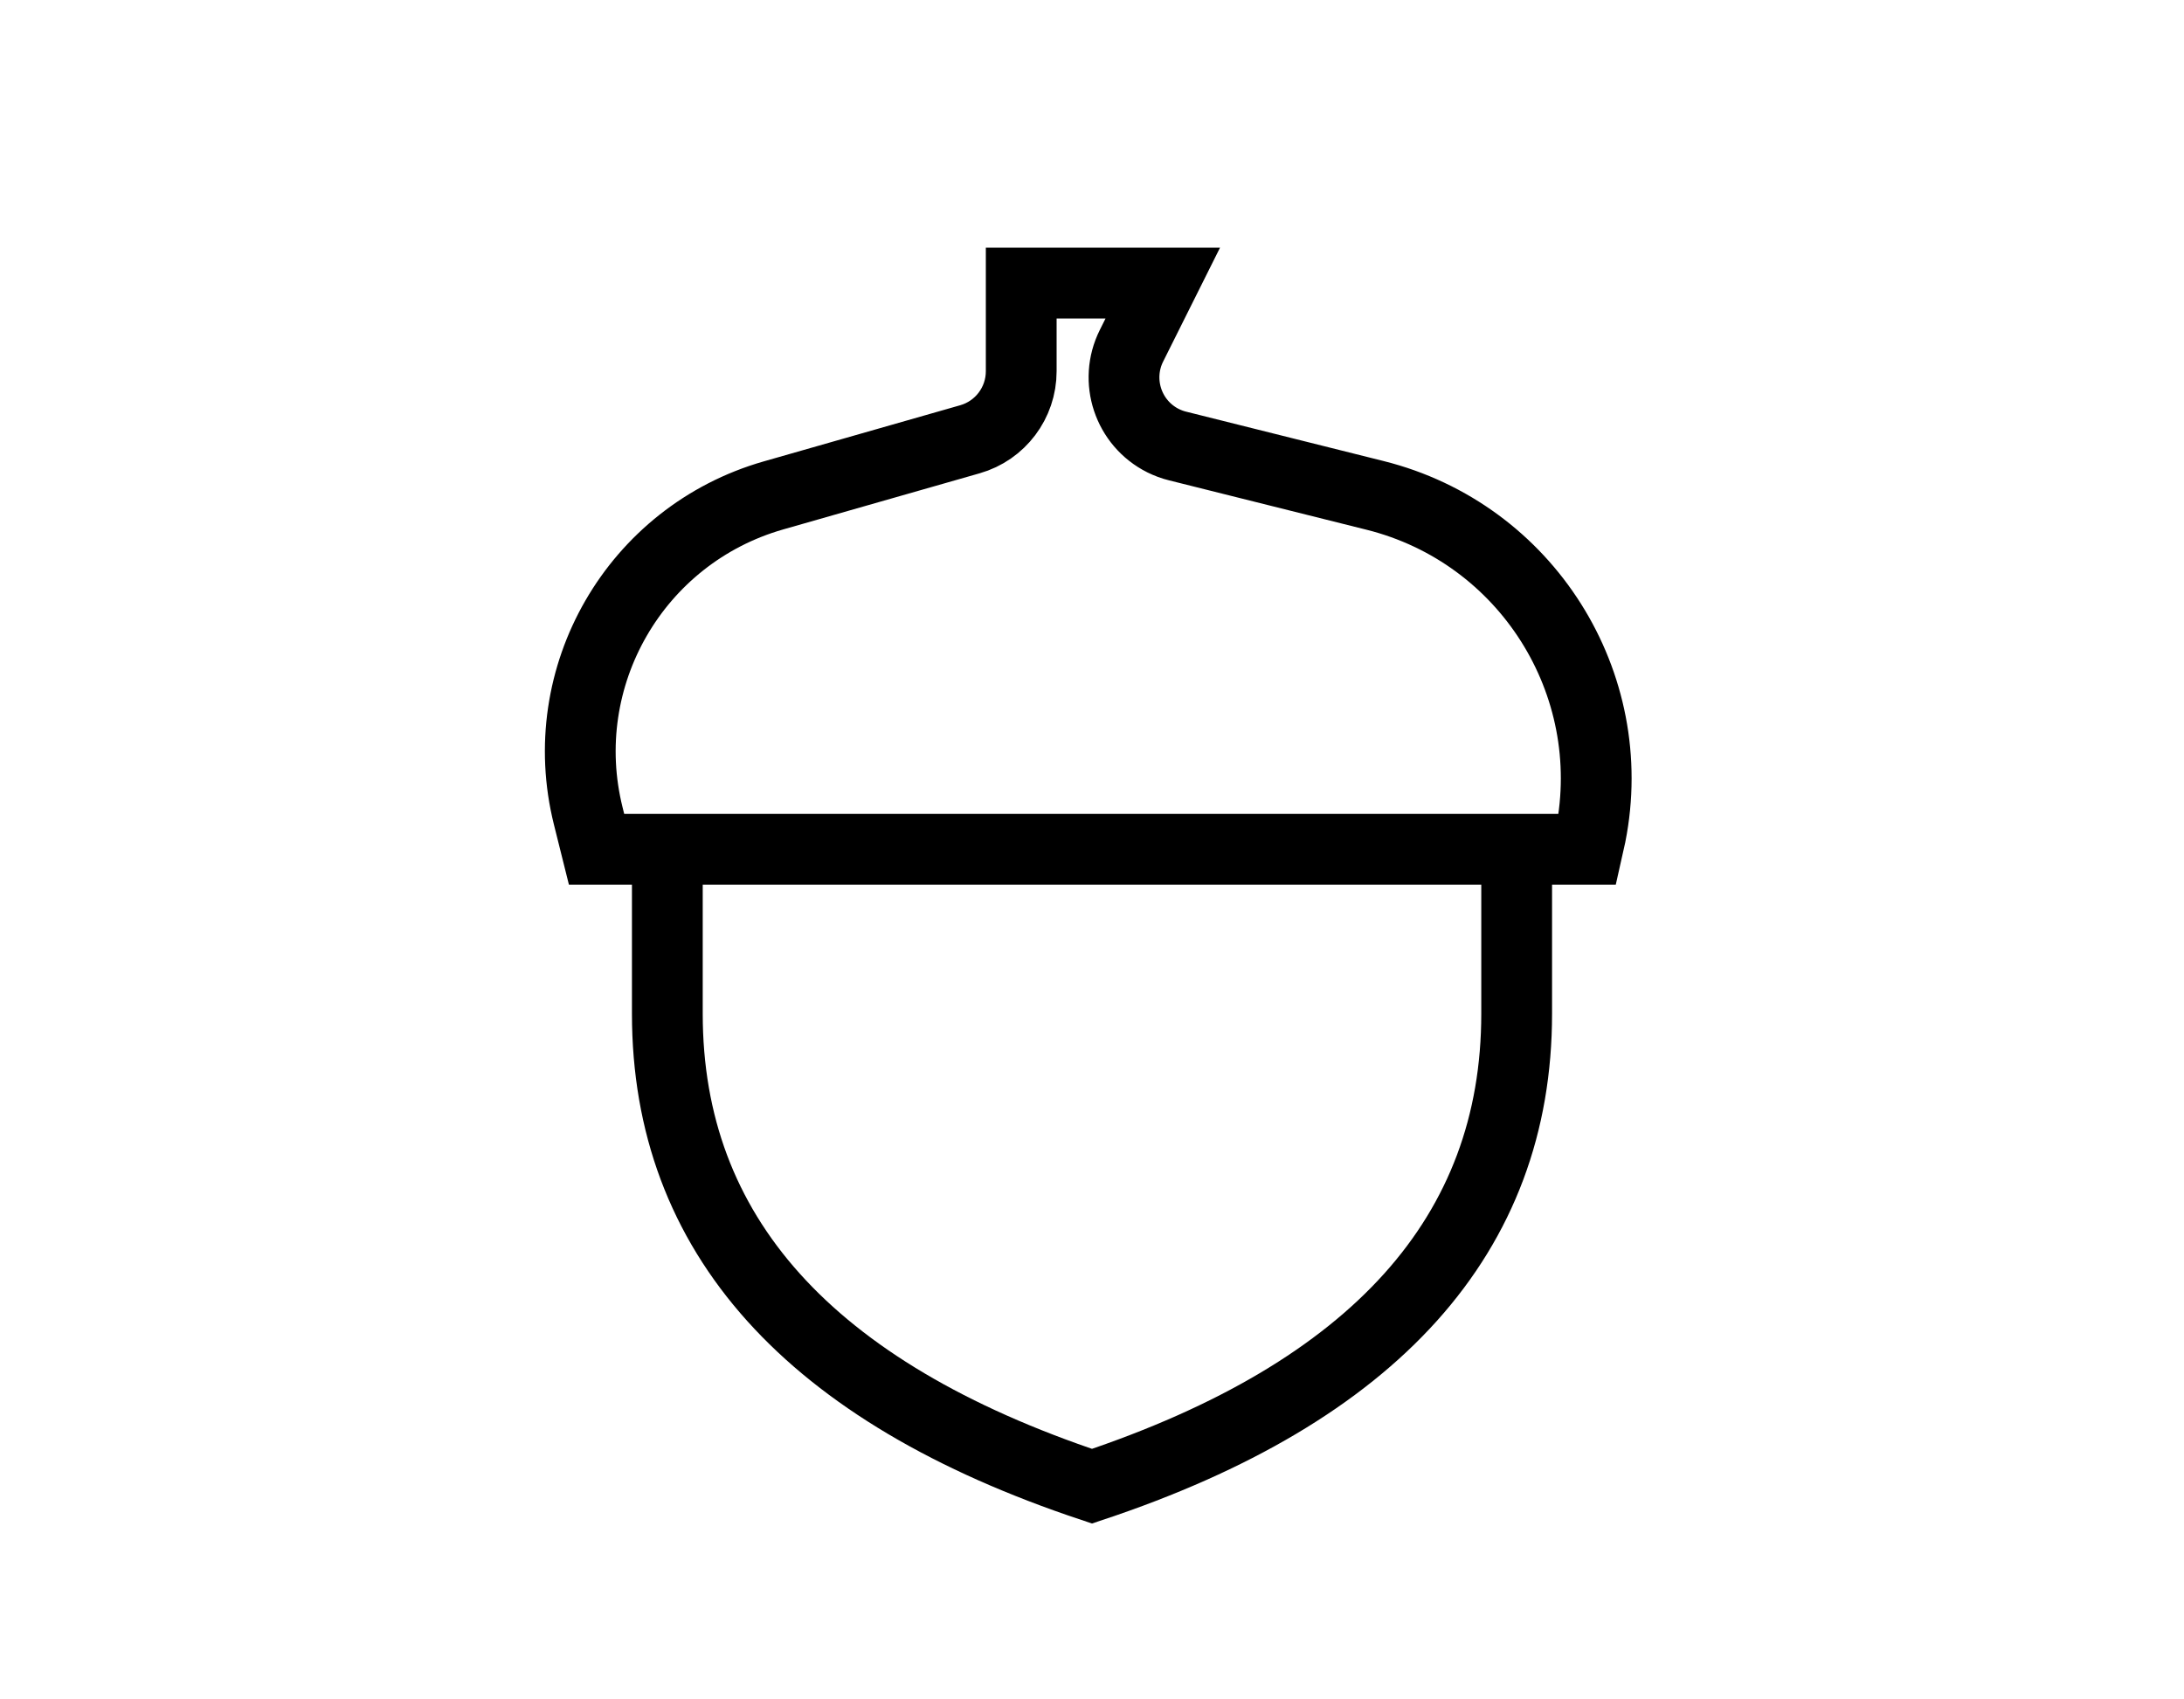
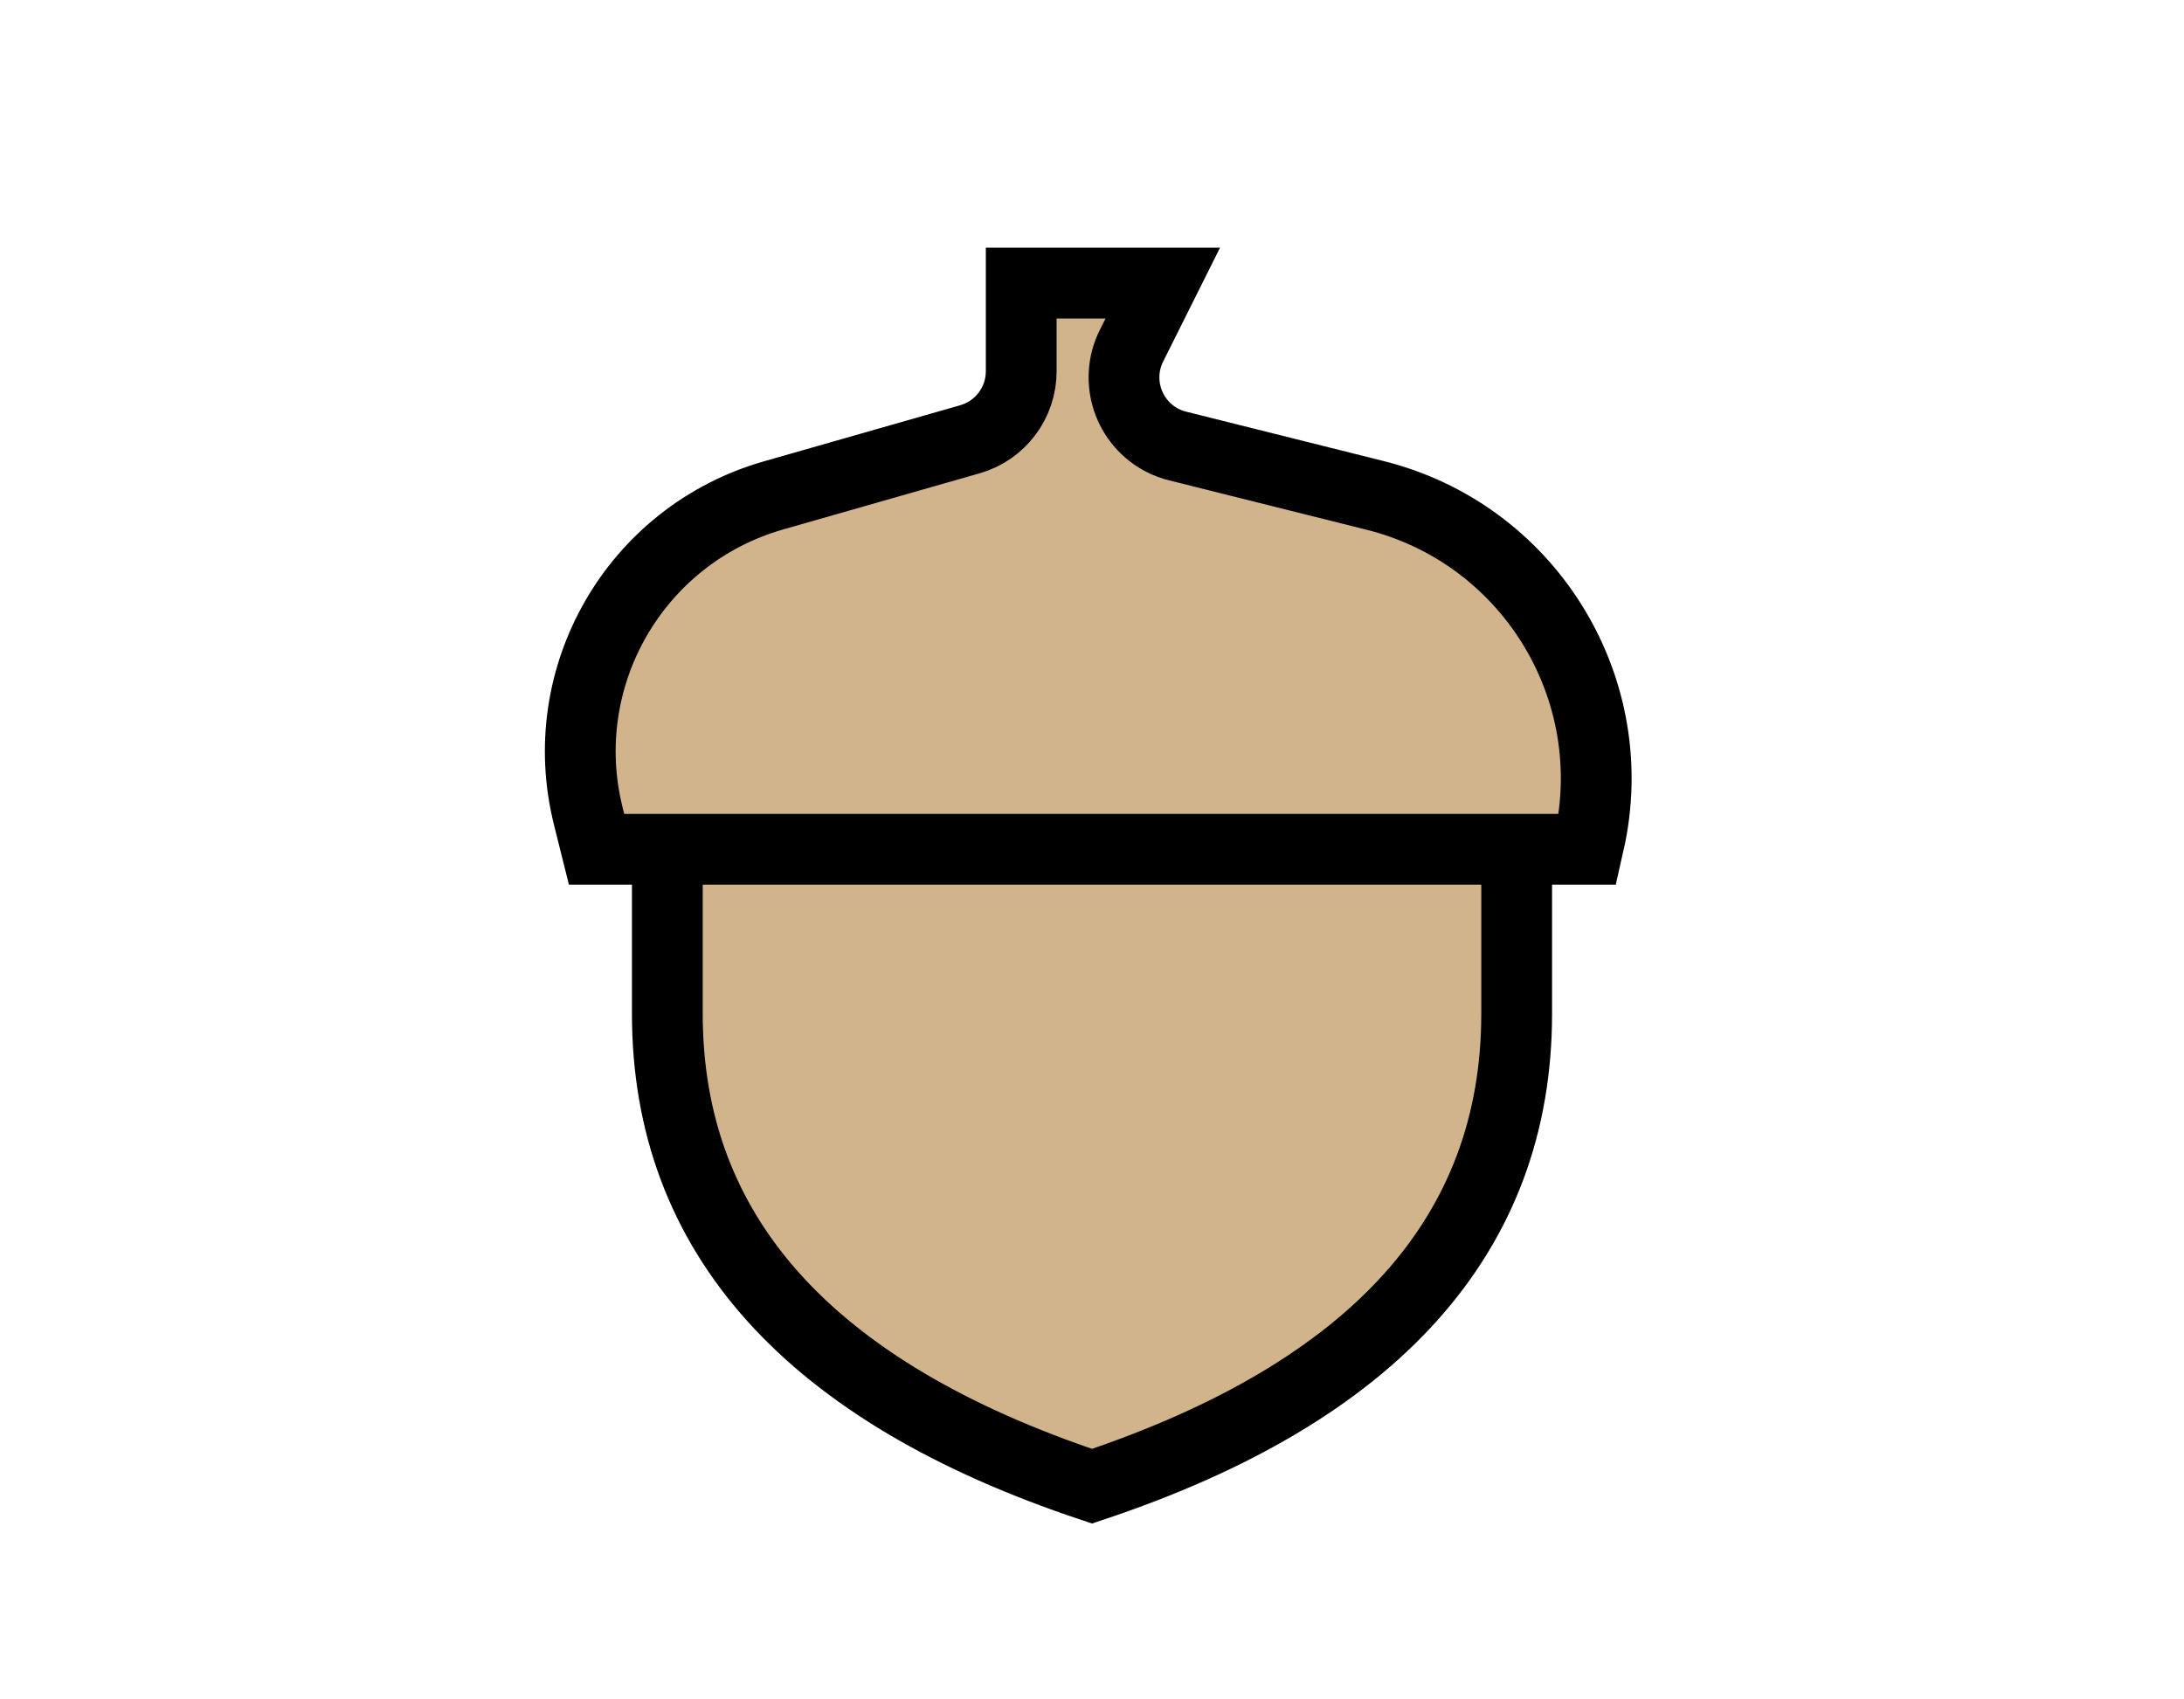
<svg xmlns="http://www.w3.org/2000/svg" width="27" height="21" viewBox="0 0 24 24" version="1.1">
-   <g id="Nuts" stroke="none" stroke-width="1" fill="none" fill-rule="evenodd" stroke-linecap="square">
+   <g id="Nuts" stroke="none" stroke-width="1" fill="#D2B48C" fill-rule="evenodd" stroke-linecap="square">
    <path d="M12,21 C16,19.667 18,17.441 18,14.324 L18,12 L18,12 L6,12 L6,14.324 L6,14.324 C6,17.441 8,19.667 12,21 Z M7.5,7 L10.275,6.207 C10.704,6.085 11,5.692 11,5.246 L11,4 L13,4 L12.558,4.885 C12.311,5.379 12.511,5.98 13.005,6.227 C13.07,6.259 13.139,6.285 13.209,6.302 L16,7 C18.142,7.536 19.47,9.657 19.045,11.799 L19,12 L5,12 L4.883,11.531 C4.391,9.562 5.548,7.558 7.5,7 Z" id="Combined-Shape" stroke="#000000">

</path>
  </g>
</svg>
